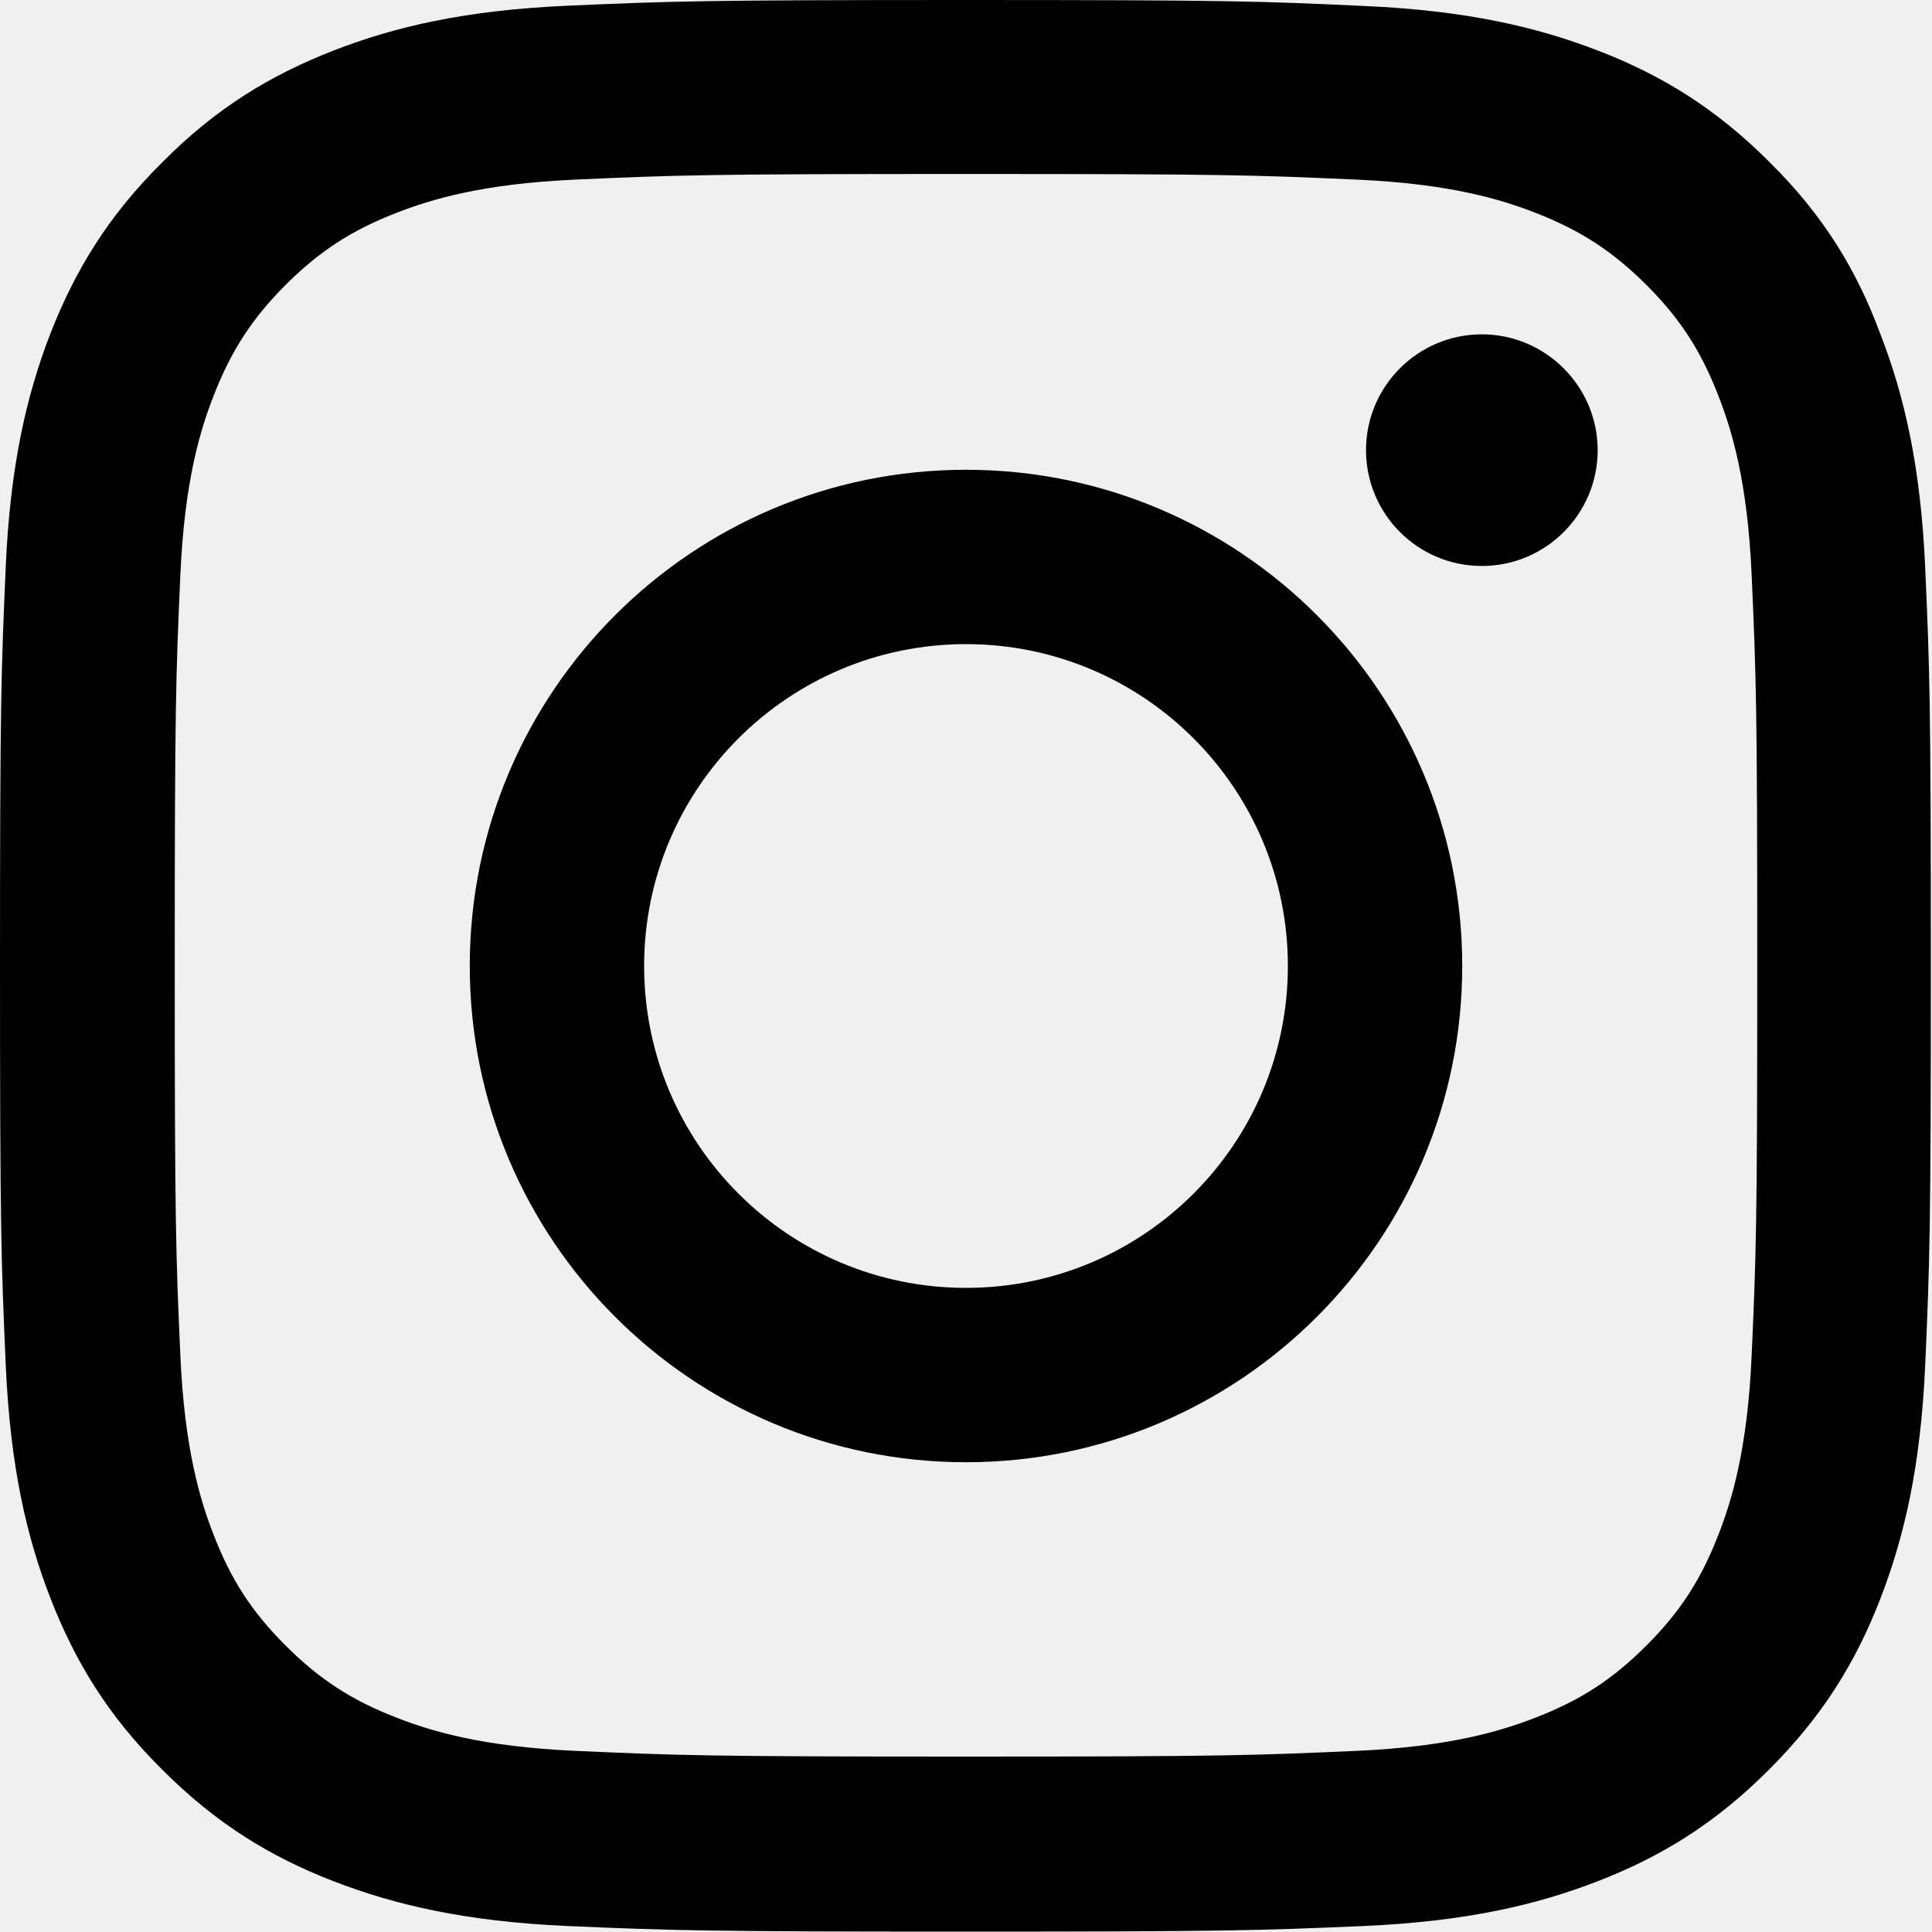
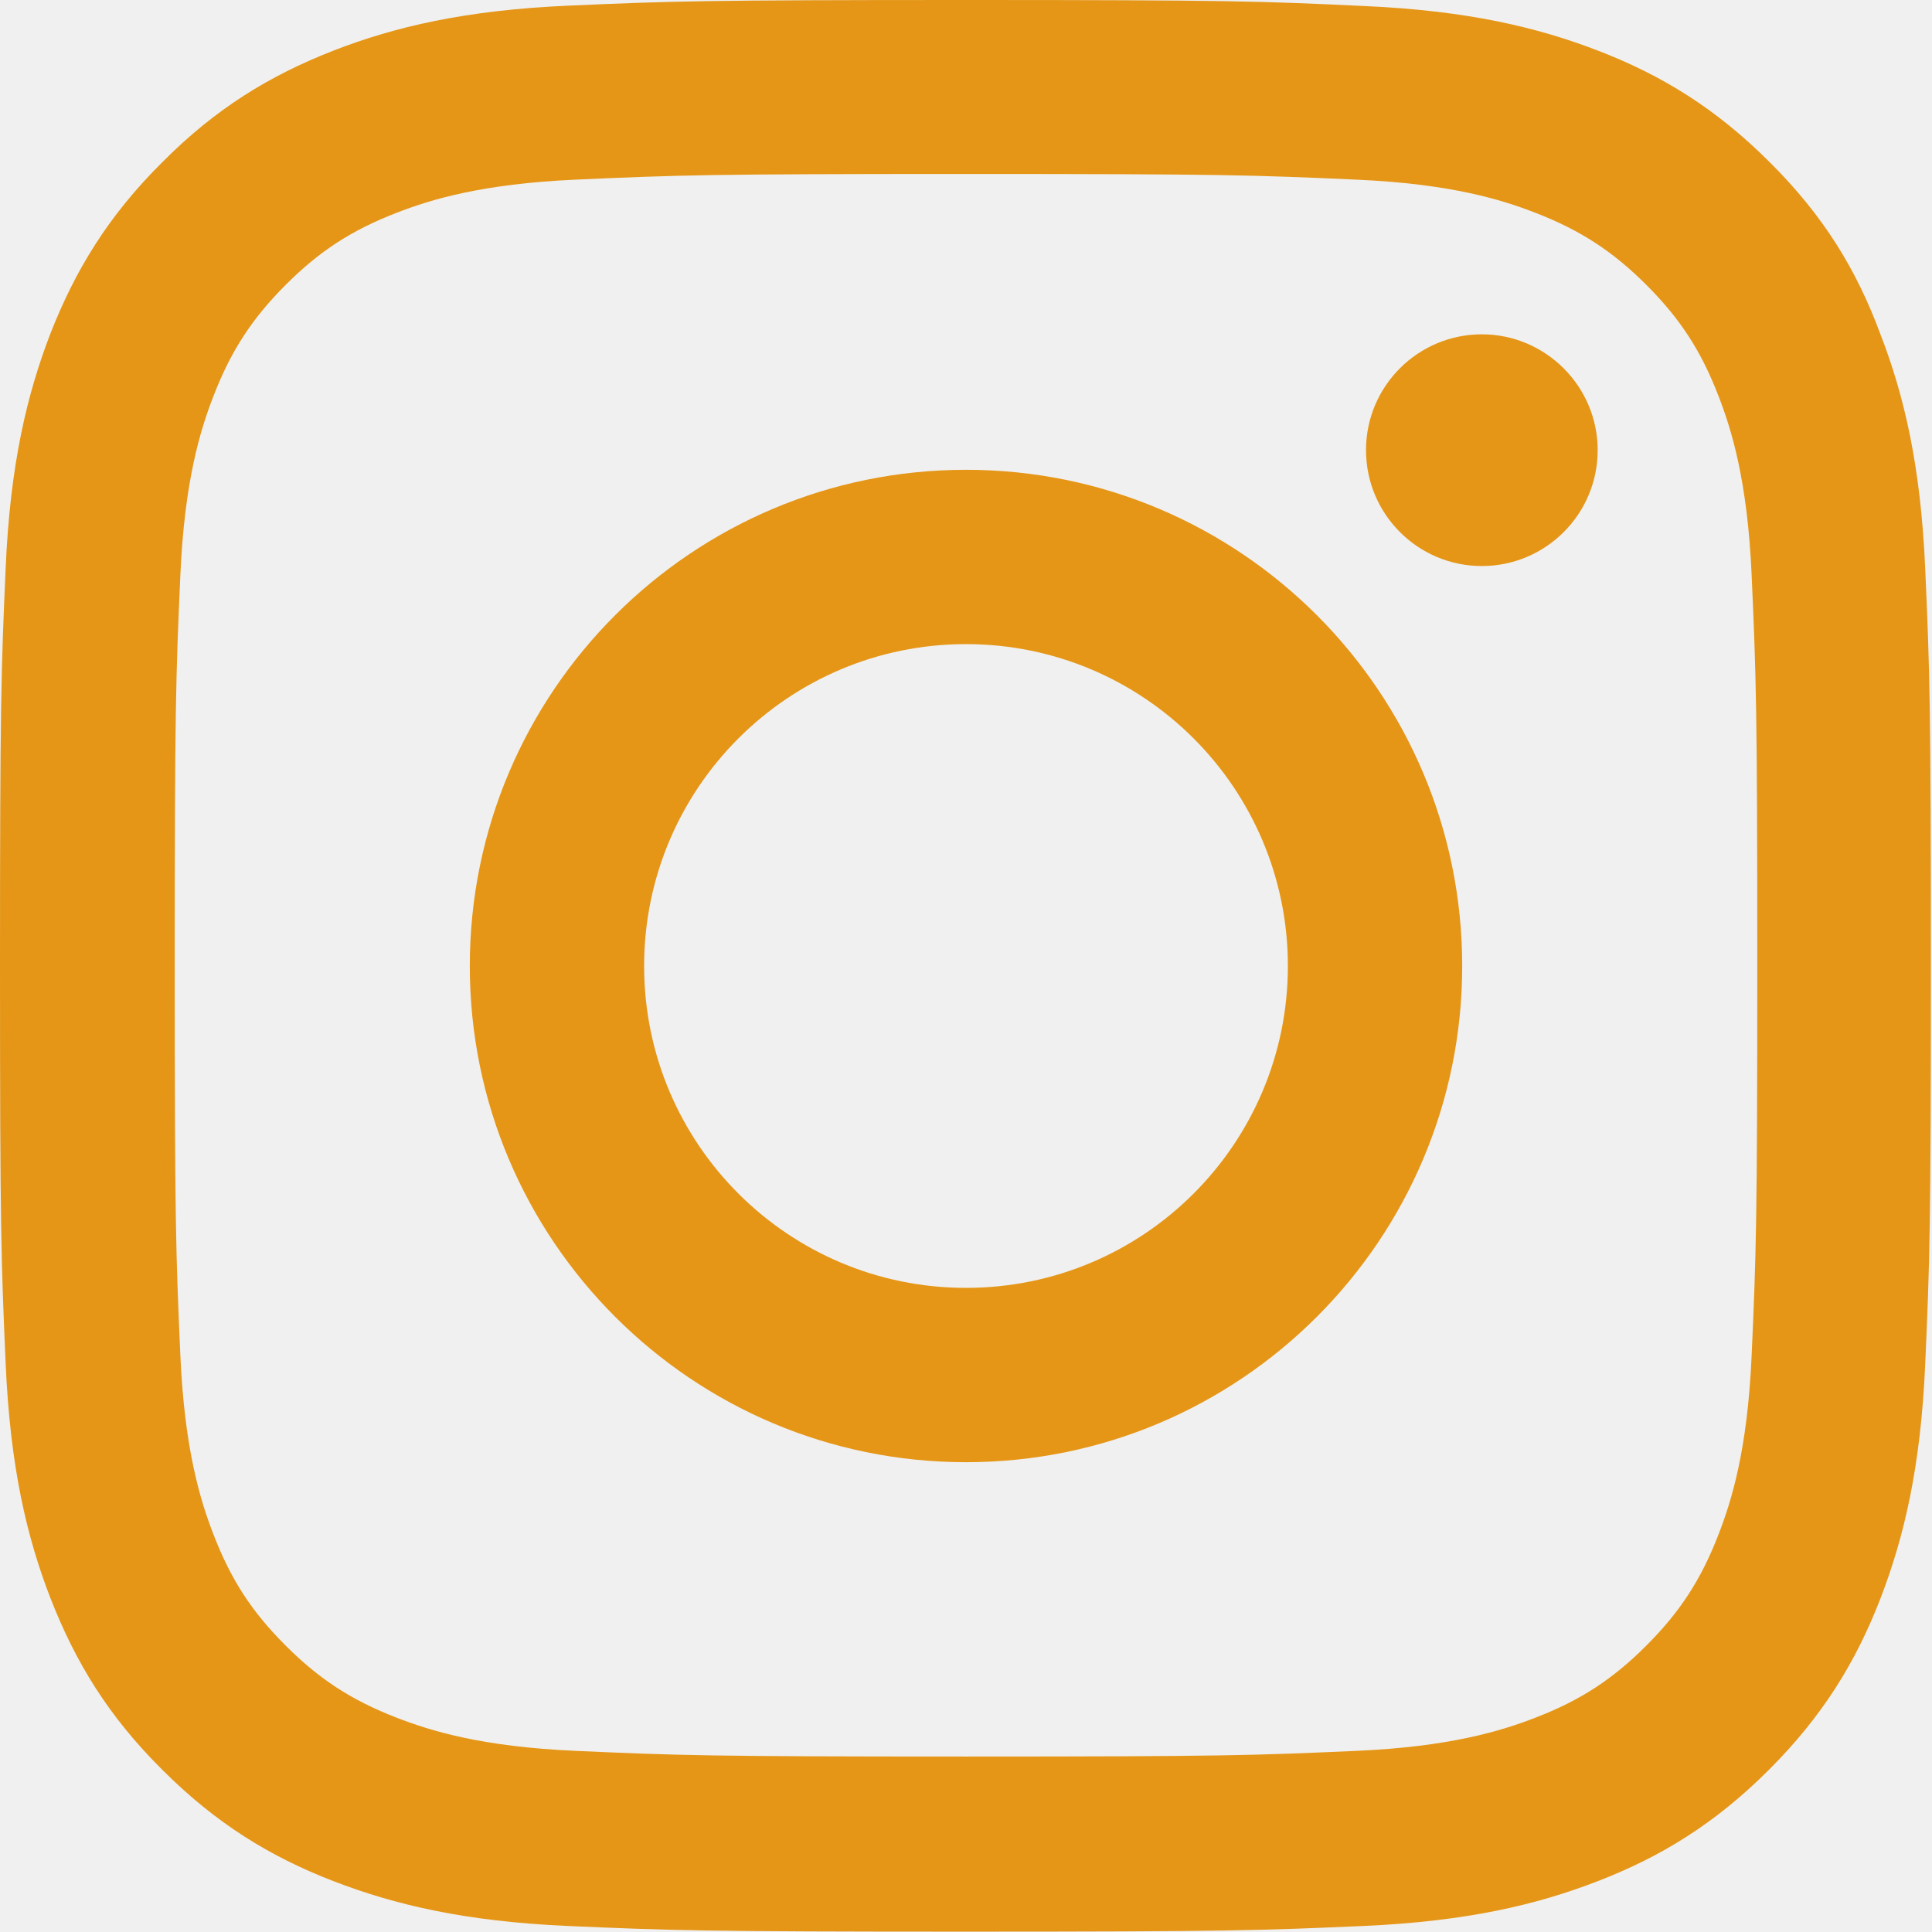
- <svg xmlns="http://www.w3.org/2000/svg" width="20" height="20" viewBox="0 0 20 20" fill="none">
-   <g clip-path="url(#clip0_239_1807)">
-     <path d="M10 1.801C12.672 1.801 12.988 1.812 14.039 1.859C15.016 1.902 15.543 2.066 15.895 2.203C16.359 2.383 16.695 2.602 17.043 2.949C17.395 3.301 17.609 3.633 17.789 4.098C17.926 4.449 18.09 4.98 18.133 5.953C18.18 7.008 18.191 7.324 18.191 9.992C18.191 12.664 18.18 12.98 18.133 14.031C18.09 15.008 17.926 15.535 17.789 15.887C17.609 16.352 17.391 16.688 17.043 17.035C16.691 17.387 16.359 17.602 15.895 17.781C15.543 17.918 15.012 18.082 14.039 18.125C12.984 18.172 12.668 18.184 10 18.184C7.328 18.184 7.012 18.172 5.961 18.125C4.984 18.082 4.457 17.918 4.105 17.781C3.641 17.602 3.305 17.383 2.957 17.035C2.605 16.684 2.391 16.352 2.211 15.887C2.074 15.535 1.91 15.004 1.867 14.031C1.82 12.977 1.809 12.66 1.809 9.992C1.809 7.32 1.82 7.004 1.867 5.953C1.91 4.977 2.074 4.449 2.211 4.098C2.391 3.633 2.609 3.297 2.957 2.949C3.309 2.598 3.641 2.383 4.105 2.203C4.457 2.066 4.988 1.902 5.961 1.859C7.012 1.812 7.328 1.801 10 1.801ZM10 0C7.285 0 6.945 0.012 5.879 0.059C4.816 0.105 4.086 0.277 3.453 0.523C2.793 0.781 2.234 1.121 1.68 1.68C1.121 2.234 0.781 2.793 0.523 3.449C0.277 4.086 0.105 4.812 0.059 5.875C0.012 6.945 0 7.285 0 10C0 12.715 0.012 13.055 0.059 14.121C0.105 15.184 0.277 15.914 0.523 16.547C0.781 17.207 1.121 17.766 1.68 18.32C2.234 18.875 2.793 19.219 3.449 19.473C4.086 19.719 4.812 19.891 5.875 19.938C6.941 19.984 7.281 19.996 9.996 19.996C12.711 19.996 13.051 19.984 14.117 19.938C15.18 19.891 15.91 19.719 16.543 19.473C17.199 19.219 17.758 18.875 18.312 18.32C18.867 17.766 19.211 17.207 19.465 16.551C19.711 15.914 19.883 15.188 19.93 14.125C19.977 13.059 19.988 12.719 19.988 10.004C19.988 7.289 19.977 6.949 19.93 5.883C19.883 4.82 19.711 4.09 19.465 3.457C19.219 2.793 18.879 2.234 18.32 1.68C17.766 1.125 17.207 0.781 16.551 0.527C15.914 0.281 15.188 0.109 14.125 0.062C13.055 0.012 12.715 0 10 0Z" fill="#000100" />
-     <path d="M10 4.863C7.164 4.863 4.863 7.164 4.863 10C4.863 12.836 7.164 15.137 10 15.137C12.836 15.137 15.137 12.836 15.137 10C15.137 7.164 12.836 4.863 10 4.863ZM10 13.332C8.16 13.332 6.668 11.84 6.668 10C6.668 8.16 8.16 6.668 10 6.668C11.84 6.668 13.332 8.16 13.332 10C13.332 11.84 11.84 13.332 10 13.332Z" fill="#000100" />
-     <path d="M16.539 4.66C16.539 5.324 16 5.859 15.34 5.859C14.676 5.859 14.141 5.32 14.141 4.66C14.141 3.996 14.68 3.461 15.34 3.461C16 3.461 16.539 4 16.539 4.66Z" fill="#000100" />
+ <svg xmlns="http://www.w3.org/2000/svg" width="48" height="48" viewBox="0 0 48 48" fill="none">
+   <g clip-path="url(#clip0_369_909)">
+     <path d="M24 4.322C30.413 4.322 31.172 4.35 33.694 4.463C36.038 4.566 37.303 4.959 38.147 5.287C39.263 5.719 40.069 6.244 40.903 7.078C41.747 7.922 42.263 8.719 42.694 9.834C43.022 10.678 43.416 11.953 43.519 14.287C43.631 16.819 43.659 17.578 43.659 23.981C43.659 30.394 43.631 31.153 43.519 33.675C43.416 36.019 43.022 37.284 42.694 38.128C42.263 39.244 41.737 40.05 40.903 40.884C40.059 41.728 39.263 42.244 38.147 42.675C37.303 43.003 36.028 43.397 33.694 43.5C31.163 43.612 30.403 43.641 24 43.641C17.587 43.641 16.828 43.612 14.306 43.5C11.963 43.397 10.697 43.003 9.853 42.675C8.738 42.244 7.931 41.719 7.097 40.884C6.253 40.041 5.737 39.244 5.306 38.128C4.978 37.284 4.584 36.009 4.481 33.675C4.369 31.144 4.341 30.384 4.341 23.981C4.341 17.569 4.369 16.809 4.481 14.287C4.584 11.944 4.978 10.678 5.306 9.834C5.737 8.719 6.263 7.912 7.097 7.078C7.941 6.234 8.738 5.719 9.853 5.287C10.697 4.959 11.972 4.566 14.306 4.463C16.828 4.35 17.587 4.322 24 4.322ZM24 0C17.484 0 16.669 0.028 14.109 0.141C11.559 0.253 9.806 0.666 8.287 1.256C6.703 1.875 5.362 2.691 4.031 4.031C2.691 5.362 1.875 6.703 1.256 8.278C0.666 9.806 0.253 11.55 0.141 14.1C0.028 16.669 0 17.484 0 24C0 30.516 0.028 31.331 0.141 33.891C0.253 36.441 0.666 38.194 1.256 39.712C1.875 41.297 2.691 42.638 4.031 43.969C5.362 45.3 6.703 46.125 8.278 46.734C9.806 47.325 11.55 47.737 14.1 47.85C16.659 47.962 17.475 47.991 23.991 47.991C30.506 47.991 31.322 47.962 33.881 47.85C36.431 47.737 38.184 47.325 39.703 46.734C41.278 46.125 42.619 45.3 43.95 43.969C45.281 42.638 46.106 41.297 46.716 39.722C47.306 38.194 47.719 36.45 47.831 33.9C47.944 31.341 47.972 30.525 47.972 24.009C47.972 17.494 47.944 16.678 47.831 14.119C47.719 11.569 47.306 9.816 46.716 8.297C46.125 6.703 45.309 5.362 43.969 4.031C42.638 2.7 41.297 1.875 39.722 1.266C38.194 0.675 36.45 0.263 33.9 0.15C31.331 0.028 30.516 0 24 0Z" fill="#E59617" />
+     <path d="M24 11.672C17.194 11.672 11.672 17.194 11.672 24C11.672 30.806 17.194 36.328 24 36.328C30.806 36.328 36.328 30.806 36.328 24C36.328 17.194 30.806 11.672 24 11.672ZM24 31.997C19.584 31.997 16.003 28.416 16.003 24C16.003 19.584 19.584 16.003 24 16.003C28.416 16.003 31.997 19.584 31.997 24C31.997 28.416 28.416 31.997 24 31.997Z" fill="#E59617" />
+     <path d="M39.694 11.184C39.694 12.778 38.4 14.063 36.816 14.063C35.222 14.063 33.938 12.769 33.938 11.184C33.938 9.591 35.231 8.306 36.816 8.306C38.4 8.306 39.694 9.6 39.694 11.184Z" fill="#E59617" />
  </g>
  <defs>
-     <clipPath id="clip0_239_1807">
-       <rect width="20" height="20" fill="white" />
+     <clipPath id="clip0_369_909">
+       <rect width="48" height="48" fill="white" />
    </clipPath>
  </defs>
</svg>
